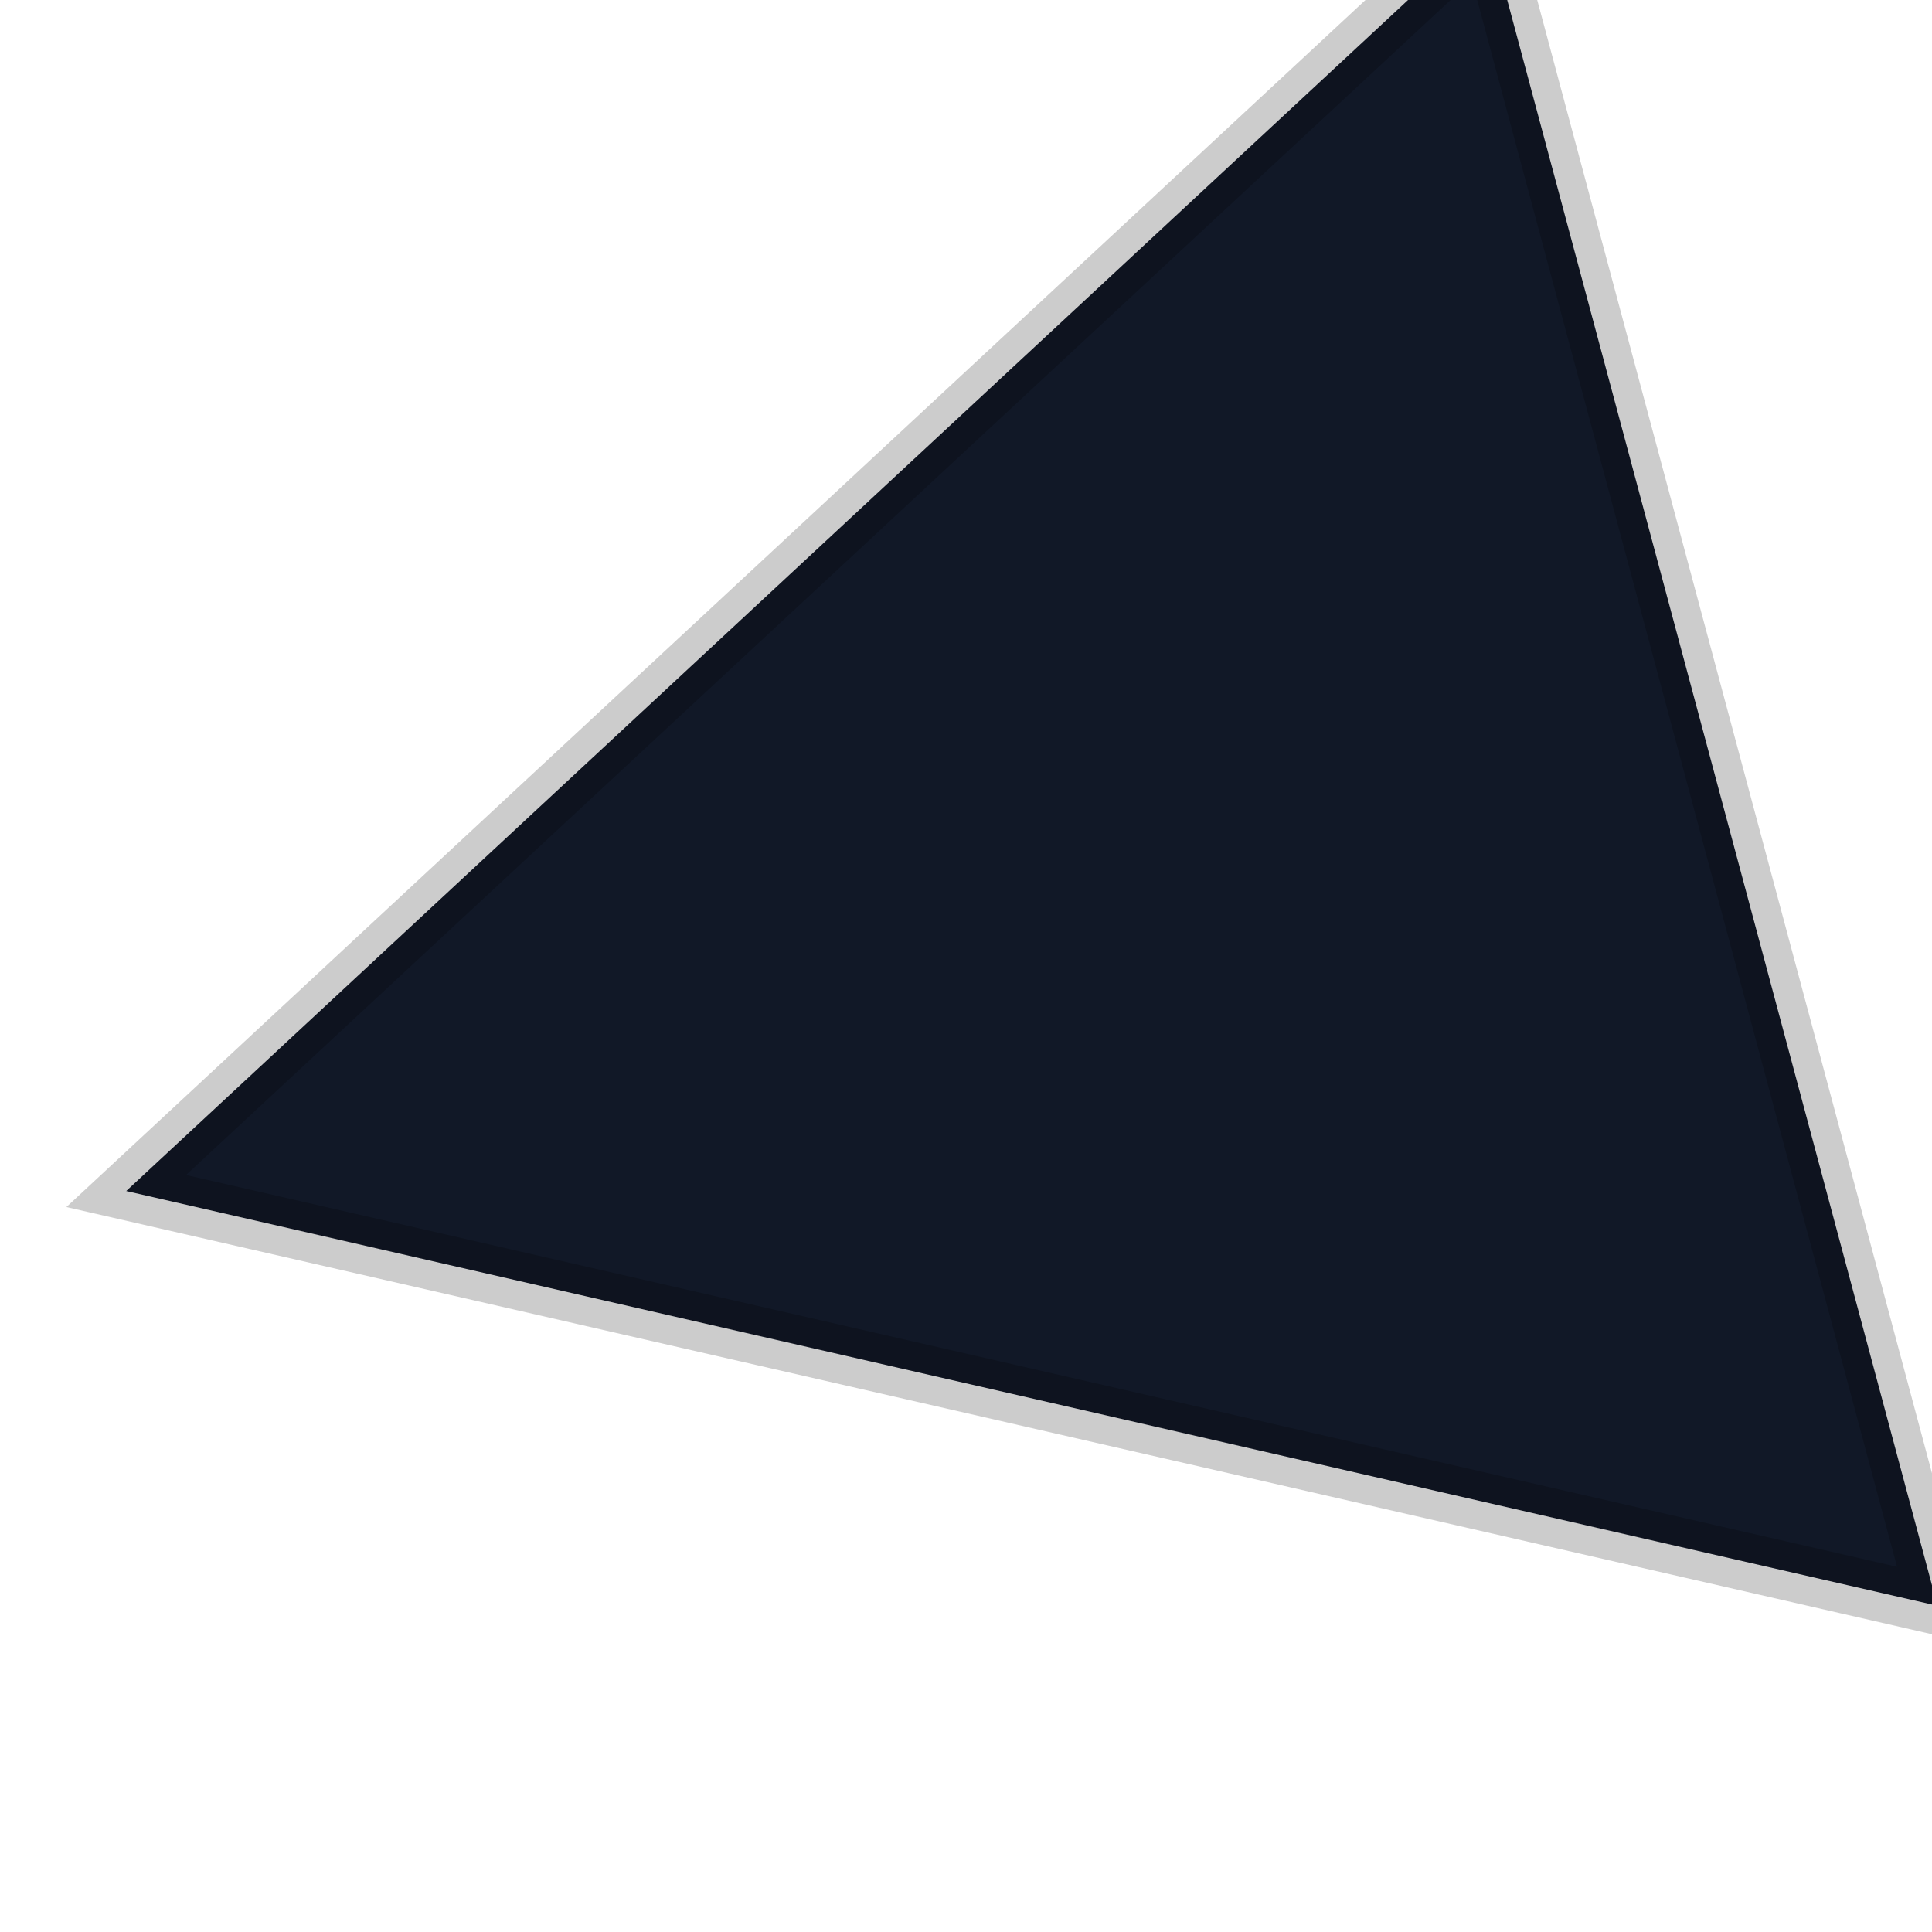
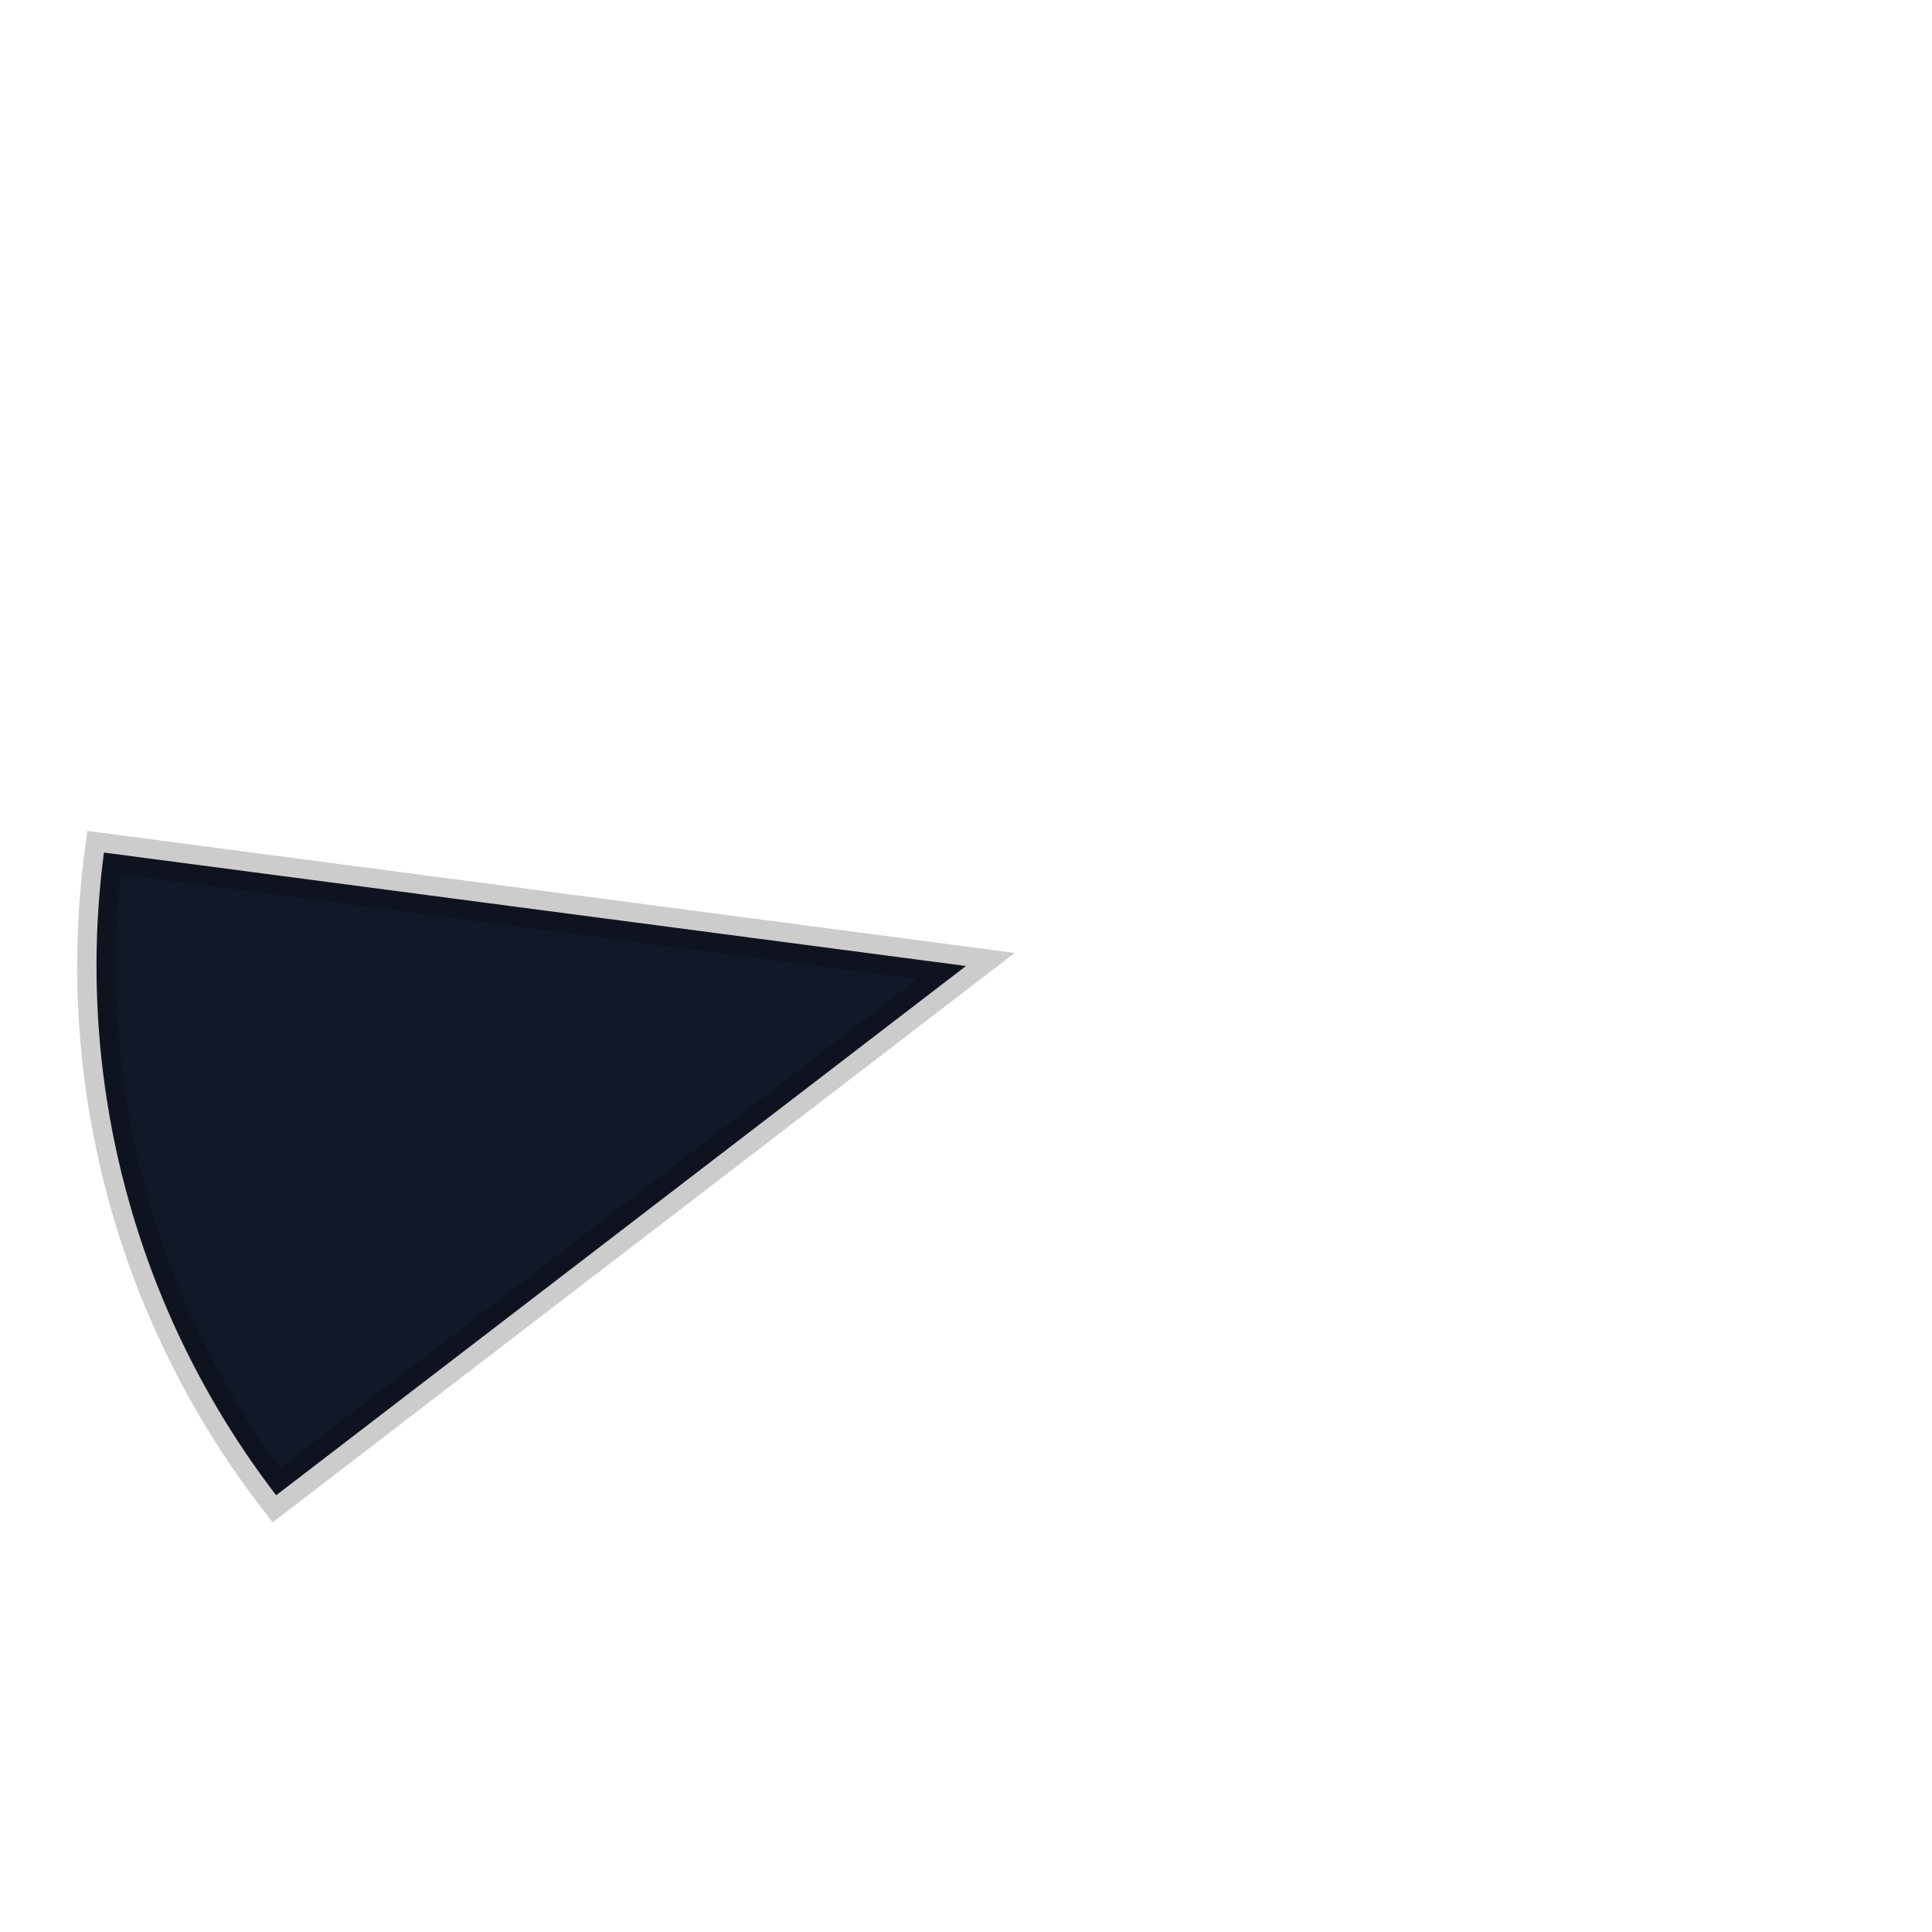
<svg xmlns="http://www.w3.org/2000/svg" width="100" height="100" viewBox="0 0 100 100">
-   <polygon points="50,5 95,90 5,90" fill="#111827" stroke="rgba(0,0,0,0.2)" stroke-width="3" transform="rotate(255 50 50)" />
+   <path d="M 50,50 L 32.78,8.42 A 45,45 0 0 1 67.22,8.42 Z" fill="#111827" stroke="rgba(0,0,0,0.2)" stroke-width="2" transform="rotate(255 50 50)" />
</svg>
